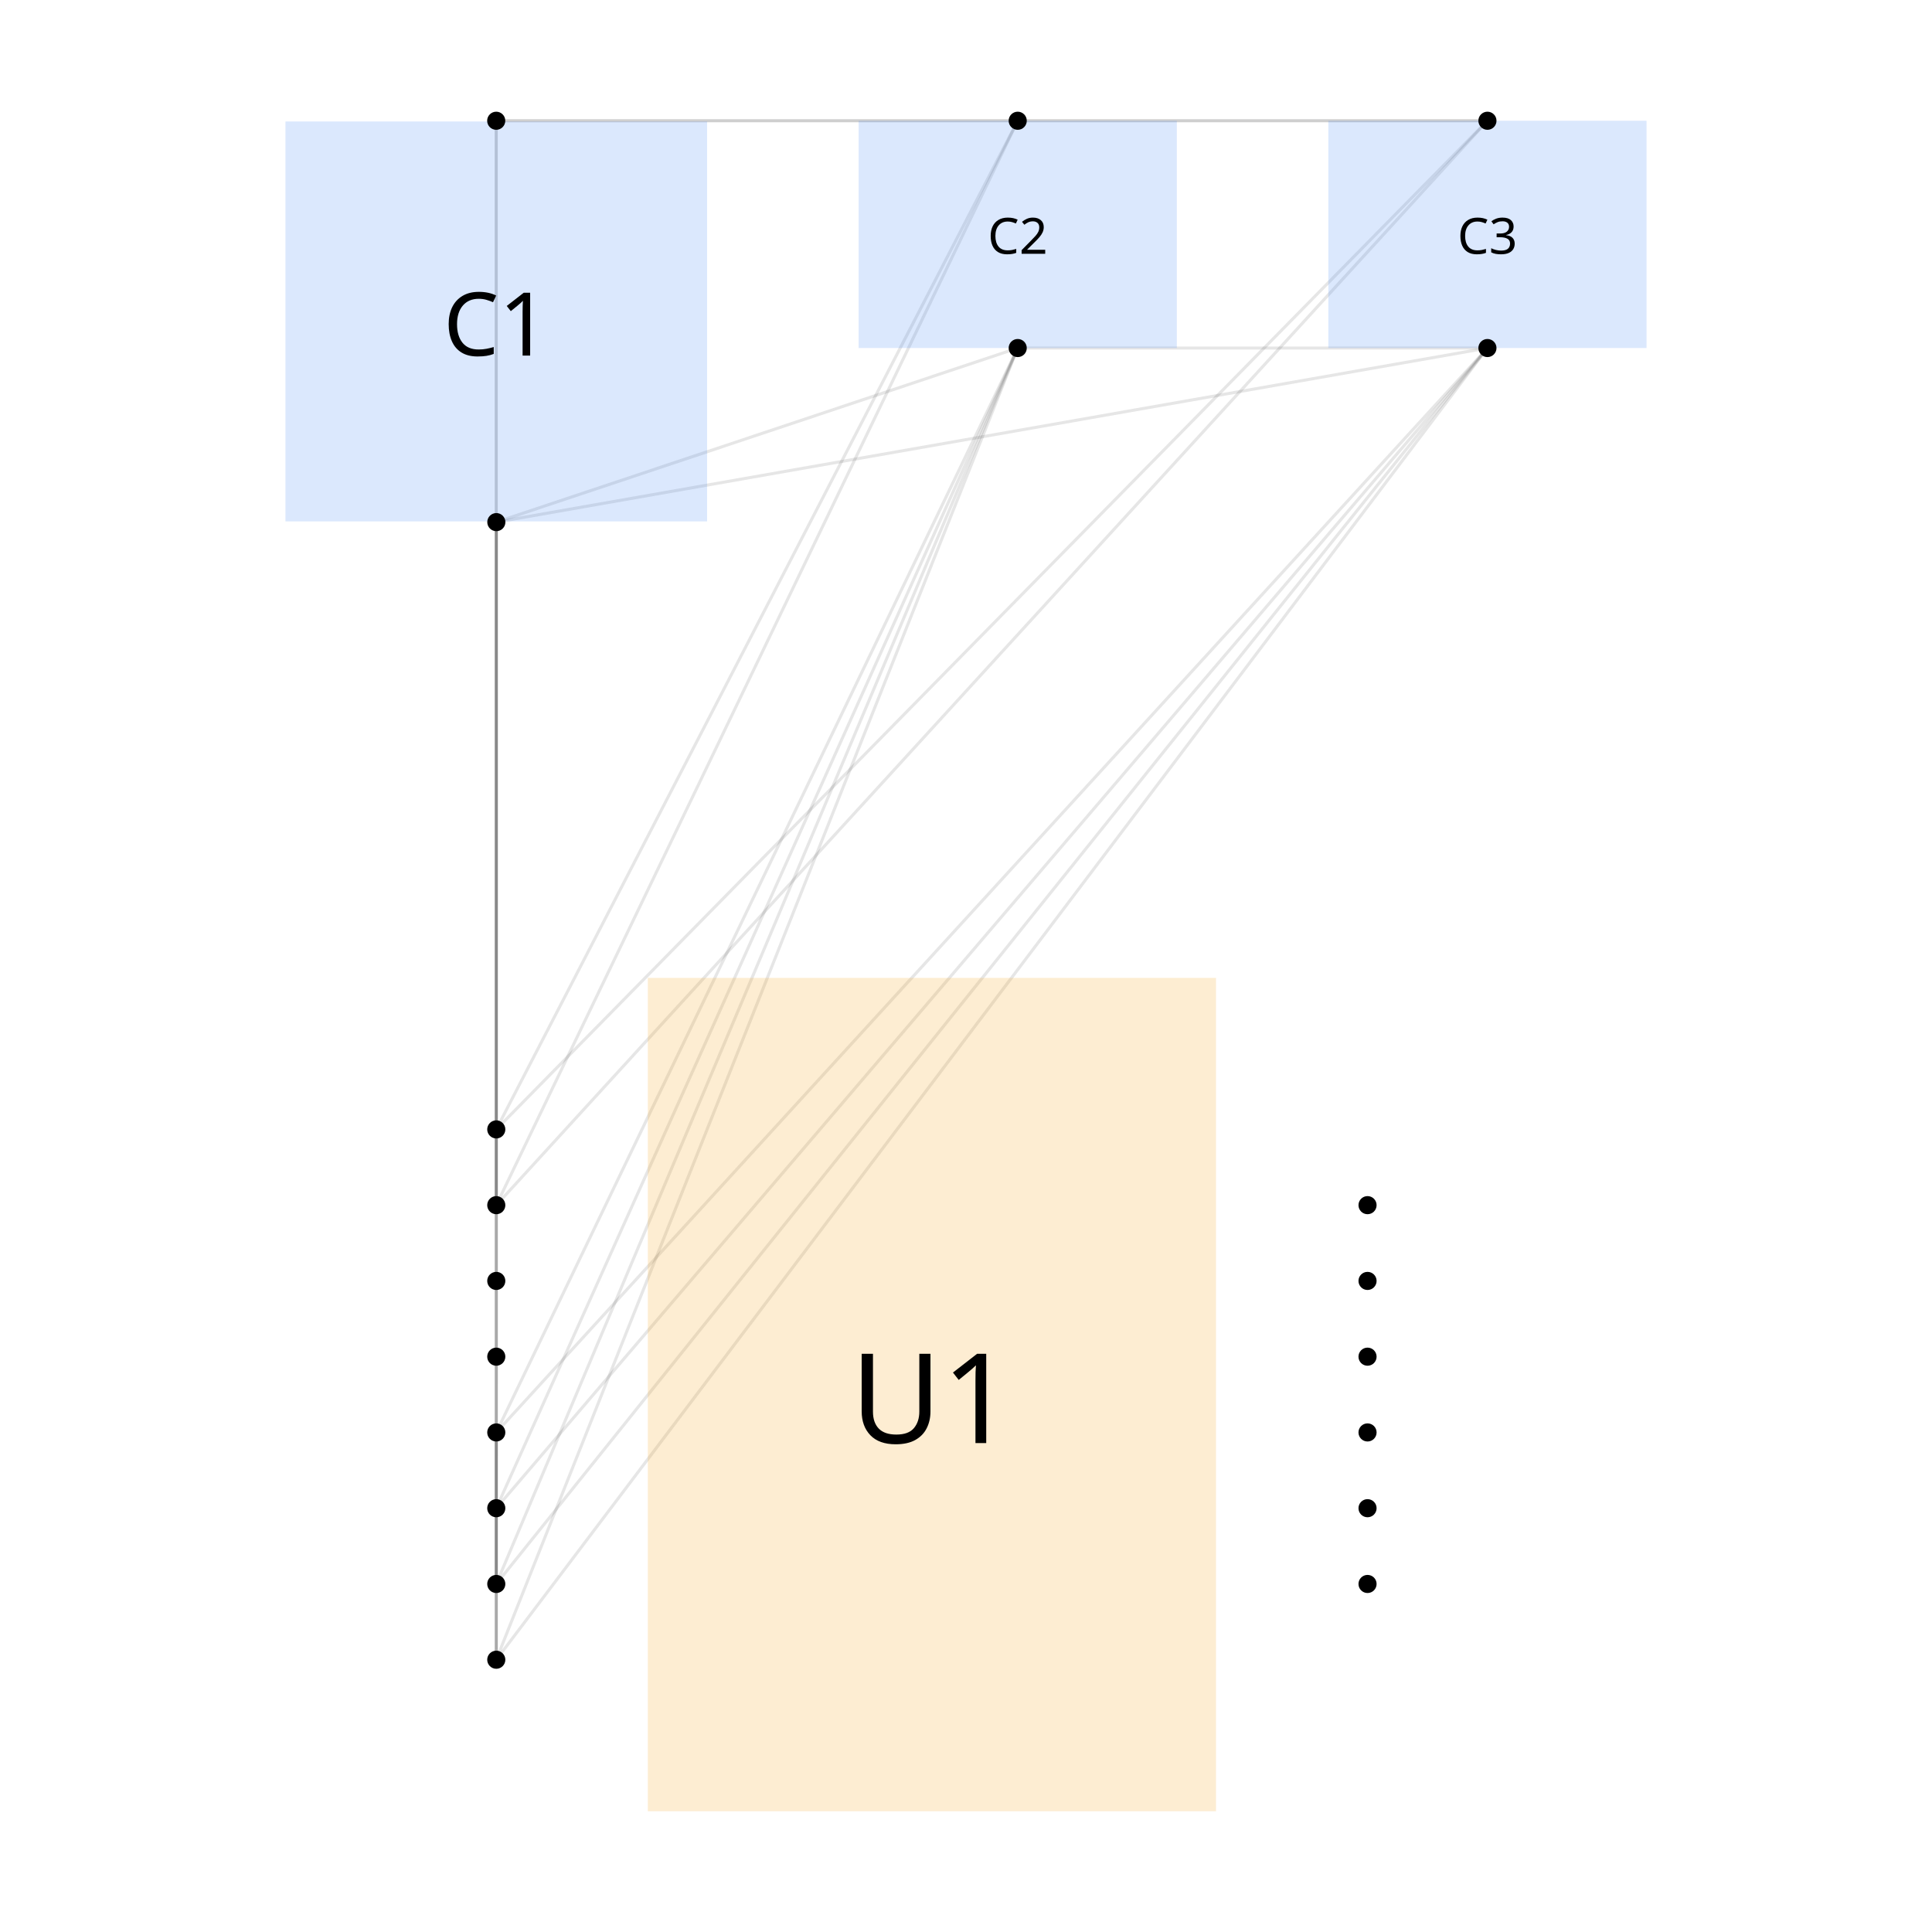
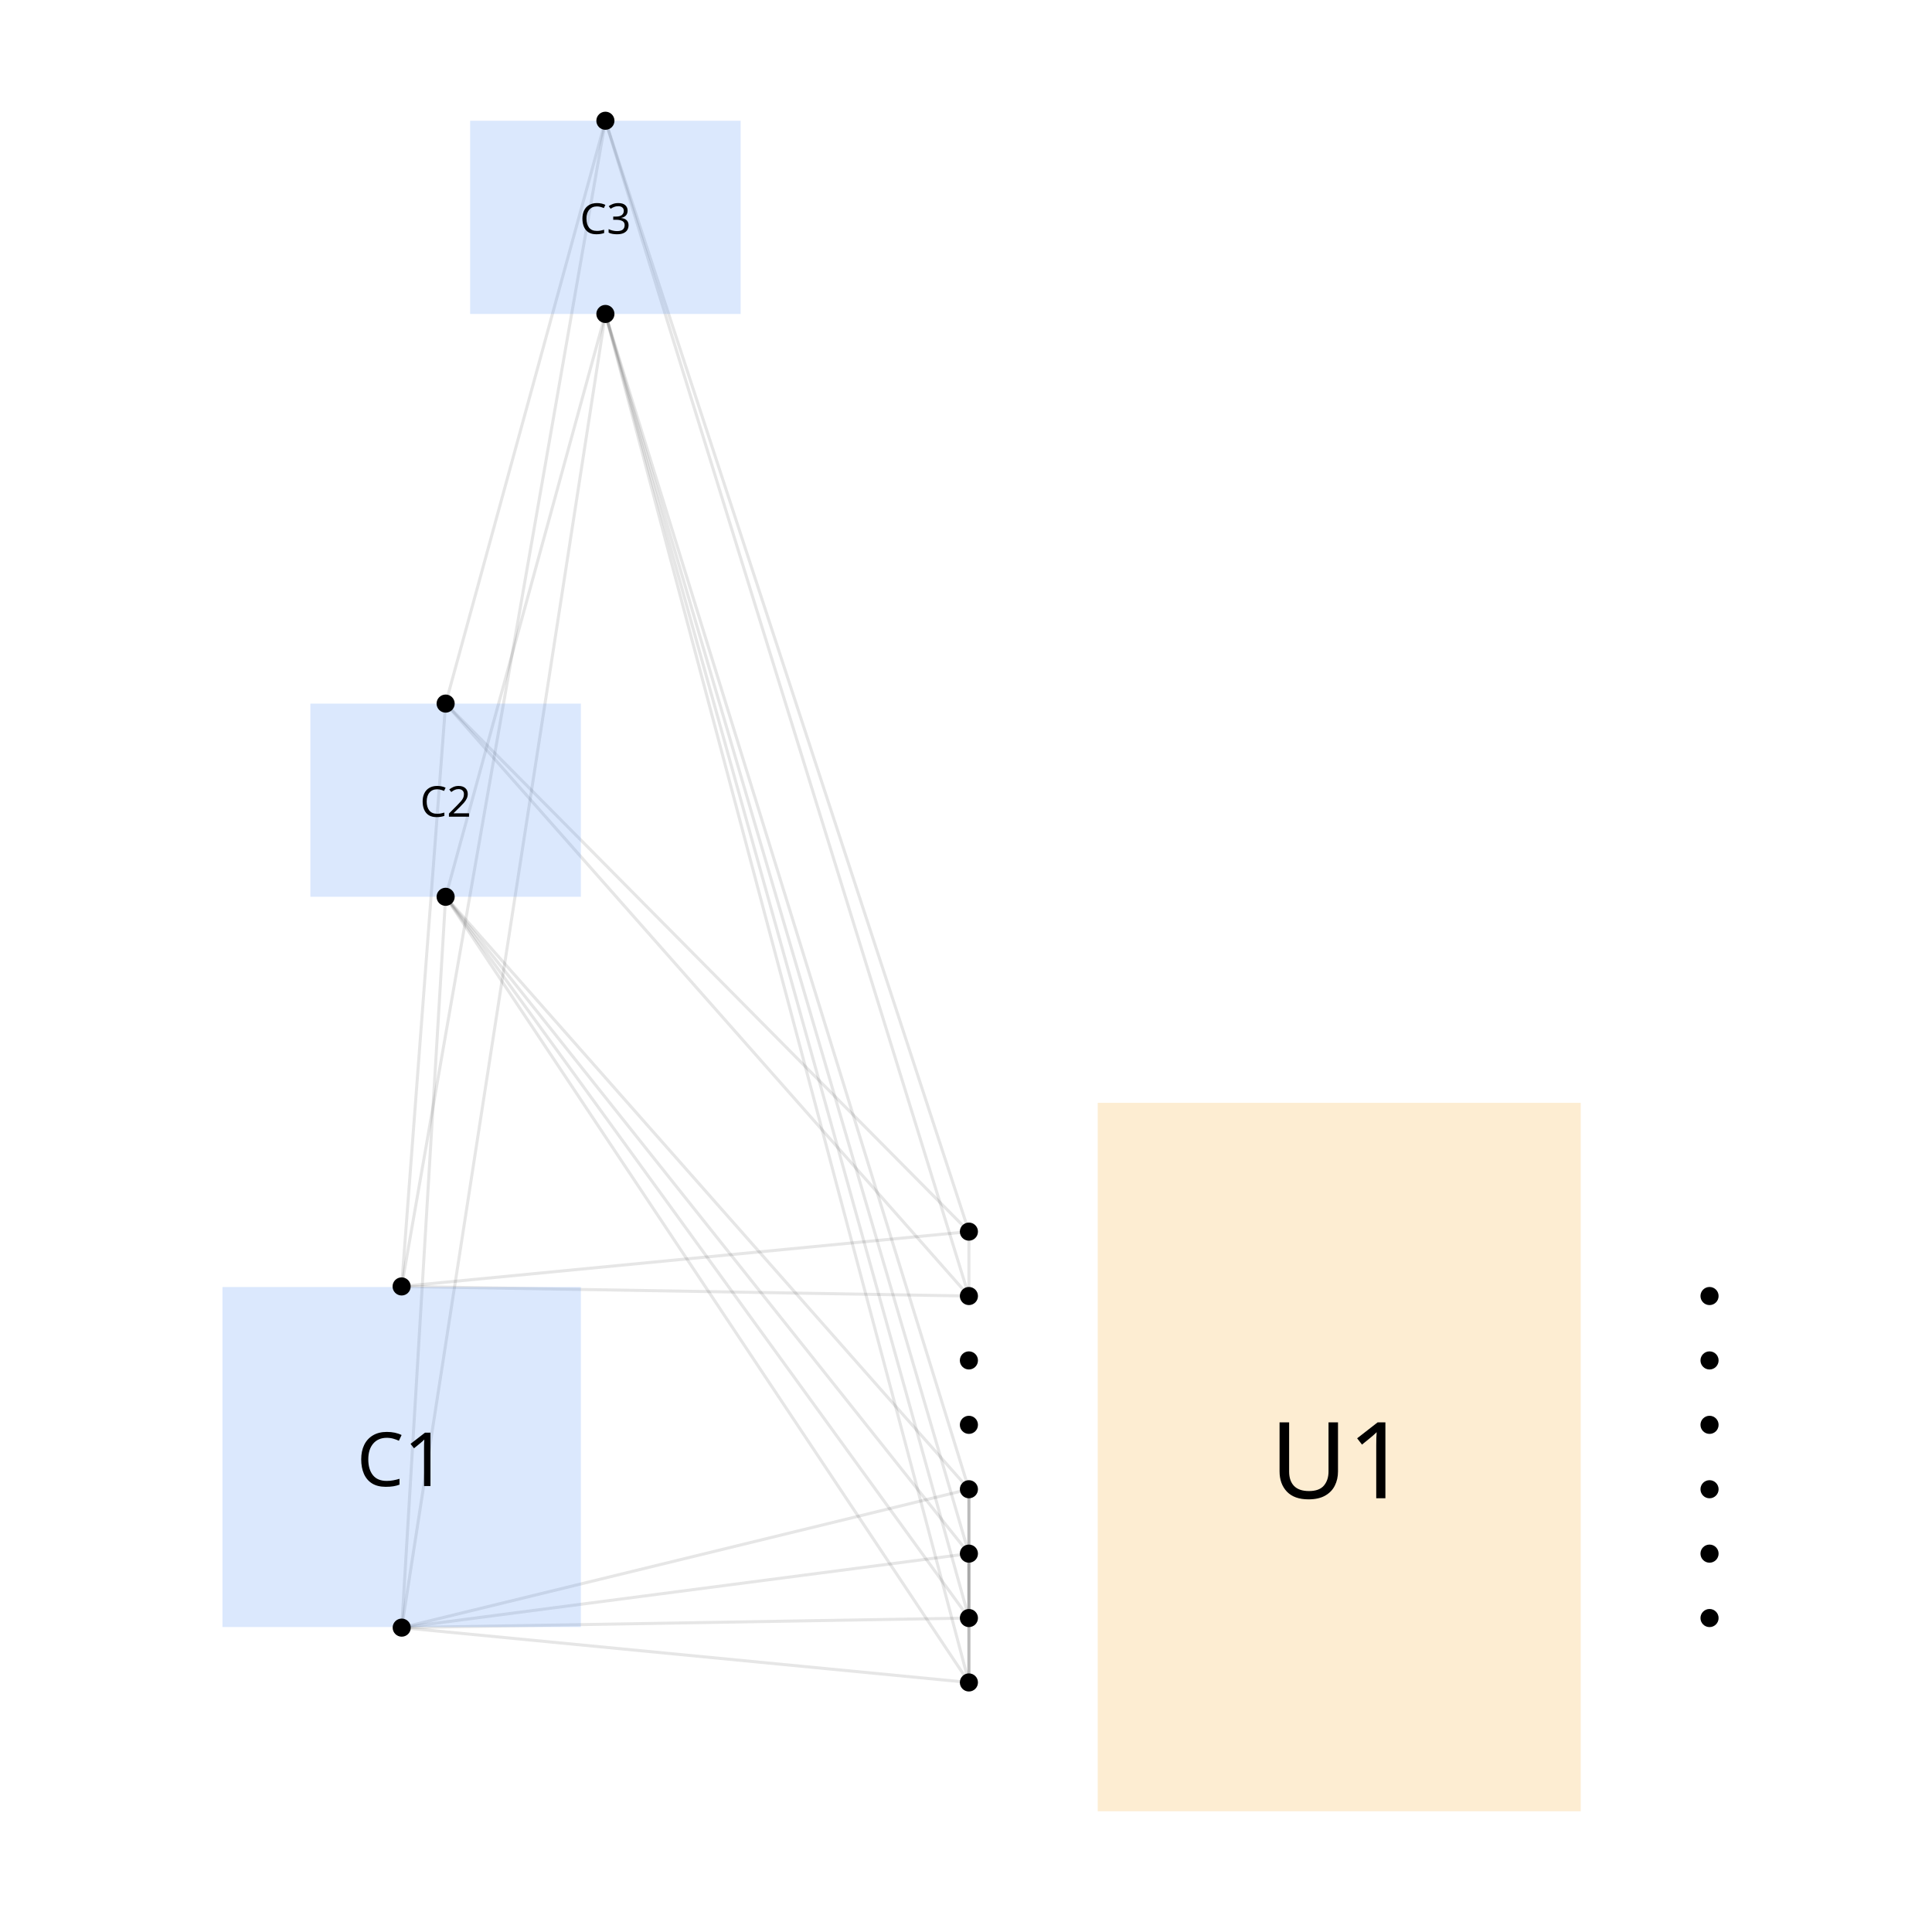
<svg xmlns="http://www.w3.org/2000/svg" width="640" height="640" viewBox="0 0 640 640">
  <rect width="100%" height="100%" fill="white" />
  <g>
-     <polyline data-points="-1.15,0.7 -1.15,0.49999999999999994" data-type="line" data-label="" points="164.399,374.127 164.399,399.224" fill="none" stroke="rgba(0,0,0,0.1)" stroke-width="1px" />
+     <polyline data-points="-1.15,0.7 -1.15,0.49999999999999994" data-type="line" data-label="" points="320.962,407.992 320.962,429.326" fill="none" stroke="rgba(0,0,0,0.1)" stroke-width="1px" />
  </g>
  <g>
-     <polyline data-points="-1.15,0.7 -1.150148499999999,3.3626939" data-type="line" data-label="" points="164.399,374.127 164.38,40" fill="none" stroke="rgba(0,0,0,0.1)" stroke-width="1px" />
+     <polyline data-points="-1.15,0.7 -2.911668599999997,0.5297833500000002" data-type="line" data-label="" points="320.962,407.992 133.043,426.149" fill="none" stroke="rgba(0,0,0,0.1)" stroke-width="1px" />
  </g>
  <g>
-     <polyline data-points="-1.15,0.7 0.22652009999999834,3.3626939" data-type="line" data-label="" points="164.399,374.127 337.131,40" fill="none" stroke="rgba(0,0,0,0.1)" stroke-width="1px" />
+     <polyline data-points="-1.15,0.7 -2.7749999999999995,2.33978335" data-type="line" data-label="" points="320.962,407.992 147.622,233.075" fill="none" stroke="rgba(0,0,0,0.1)" stroke-width="1px" />
  </g>
  <g>
-     <polyline data-points="-1.15,0.7 1.466520099999998,3.3626939" data-type="line" data-label="" points="164.399,374.127 492.732,40" fill="none" stroke="rgba(0,0,0,0.1)" stroke-width="1px" />
+     <polyline data-points="-1.15,0.7 -2.2788400333333323,4.14978335" data-type="line" data-label="" points="320.962,407.992 200.548,40" fill="none" stroke="rgba(0,0,0,0.1)" stroke-width="1px" />
  </g>
  <g>
-     <polyline data-points="-1.15,0.49999999999999994 -1.150148499999999,3.3626939" data-type="line" data-label="" points="164.399,399.224 164.38,40" fill="none" stroke="rgba(0,0,0,0.1)" stroke-width="1px" />
+     <polyline data-points="-1.15,0.49999999999999994 -2.911668599999997,0.5297833500000002" data-type="line" data-label="" points="320.962,429.326 133.043,426.149" fill="none" stroke="rgba(0,0,0,0.1)" stroke-width="1px" />
  </g>
  <g>
-     <polyline data-points="-1.15,0.49999999999999994 0.22652009999999834,3.3626939" data-type="line" data-label="" points="164.399,399.224 337.131,40" fill="none" stroke="rgba(0,0,0,0.1)" stroke-width="1px" />
+     <polyline data-points="-1.15,0.49999999999999994 -2.7749999999999995,2.33978335" data-type="line" data-label="" points="320.962,429.326 147.622,233.075" fill="none" stroke="rgba(0,0,0,0.1)" stroke-width="1px" />
  </g>
  <g>
-     <polyline data-points="-1.15,0.49999999999999994 1.466520099999998,3.3626939" data-type="line" data-label="" points="164.399,399.224 492.732,40" fill="none" stroke="rgba(0,0,0,0.1)" stroke-width="1px" />
+     <polyline data-points="-1.15,0.49999999999999994 -2.2788400333333323,4.14978335" data-type="line" data-label="" points="320.962,429.326 200.548,40" fill="none" stroke="rgba(0,0,0,0.1)" stroke-width="1px" />
  </g>
  <g>
-     <polyline data-points="-1.150148499999999,3.3626939 0.22652009999999834,3.3626939" data-type="line" data-label="" points="164.38,40 337.131,40" fill="none" stroke="rgba(0,0,0,0.1)" stroke-width="1px" />
+     <polyline data-points="-2.911668599999997,0.5297833500000002 -2.7749999999999995,2.33978335" data-type="line" data-label="" points="133.043,426.149 147.622,233.075" fill="none" stroke="rgba(0,0,0,0.1)" stroke-width="1px" />
  </g>
  <g>
-     <polyline data-points="-1.150148499999999,3.3626939 1.466520099999998,3.3626939" data-type="line" data-label="" points="164.38,40 492.732,40" fill="none" stroke="rgba(0,0,0,0.1)" stroke-width="1px" />
+     <polyline data-points="-2.911668599999997,0.5297833500000002 -2.2788400333333323,4.14978335" data-type="line" data-label="" points="133.043,426.149 200.548,40" fill="none" stroke="rgba(0,0,0,0.1)" stroke-width="1px" />
  </g>
  <g>
-     <polyline data-points="0.22652009999999834,3.3626939 1.466520099999998,3.3626939" data-type="line" data-label="" points="337.131,40 492.732,40" fill="none" stroke="rgba(0,0,0,0.1)" stroke-width="1px" />
+     <polyline data-points="-2.7749999999999995,2.33978335 -2.2788400333333323,4.14978335" data-type="line" data-label="" points="147.622,233.075 200.548,40" fill="none" stroke="rgba(0,0,0,0.1)" stroke-width="1px" />
  </g>
  <g>
-     <polyline data-points="-1.15,-0.7 -1.15,-0.30000000000000004" data-type="line" data-label="" points="164.399,549.806 164.399,499.612" fill="none" stroke="rgba(0,0,0,0.1)" stroke-width="1px" />
+     <polyline data-points="-1.15,-0.7 -1.15,-0.30000000000000004" data-type="line" data-label="" points="320.962,557.332 320.962,514.663" fill="none" stroke="rgba(0,0,0,0.1)" stroke-width="1px" />
  </g>
  <g>
-     <polyline data-points="-1.15,-0.7 -1.15,-0.5" data-type="line" data-label="" points="164.399,549.806 164.399,524.709" fill="none" stroke="rgba(0,0,0,0.1)" stroke-width="1px" />
+     <polyline data-points="-1.15,-0.7 -1.15,-0.5" data-type="line" data-label="" points="320.962,557.332 320.962,535.997" fill="none" stroke="rgba(0,0,0,0.1)" stroke-width="1px" />
  </g>
  <g>
-     <polyline data-points="-1.15,-0.7 -1.15,-0.10000000000000009" data-type="line" data-label="" points="164.399,549.806 164.399,474.515" fill="none" stroke="rgba(0,0,0,0.1)" stroke-width="1px" />
+     <polyline data-points="-1.15,-0.7 -1.15,-0.10000000000000009" data-type="line" data-label="" points="320.962,557.332 320.962,493.329" fill="none" stroke="rgba(0,0,0,0.1)" stroke-width="1px" />
  </g>
  <g>
-     <polyline data-points="-1.15,-0.7 -1.149851500000001,2.3031271999999996" data-type="line" data-label="" points="164.399,549.806 164.418,172.959" fill="none" stroke="rgba(0,0,0,0.1)" stroke-width="1px" />
+     <polyline data-points="-1.15,-0.7 -2.911371599999999,-0.5297833500000002" data-type="line" data-label="" points="320.962,557.332 133.075,539.174" fill="none" stroke="rgba(0,0,0,0.1)" stroke-width="1px" />
  </g>
  <g>
-     <polyline data-points="-1.15,-0.7 0.22652009999999823,2.7626939000000004" data-type="line" data-label="" points="164.399,549.806 337.131,115.291" fill="none" stroke="rgba(0,0,0,0.1)" stroke-width="1px" />
+     <polyline data-points="-1.15,-0.7 -2.7749999999999995,1.73978335" data-type="line" data-label="" points="320.962,557.332 147.622,297.077" fill="none" stroke="rgba(0,0,0,0.1)" stroke-width="1px" />
  </g>
  <g>
-     <polyline data-points="-1.15,-0.7 1.466520099999998,2.7626939000000004" data-type="line" data-label="" points="164.399,549.806 492.732,115.291" fill="none" stroke="rgba(0,0,0,0.1)" stroke-width="1px" />
+     <polyline data-points="-1.15,-0.7 -2.2788400333333323,3.54978335" data-type="line" data-label="" points="320.962,557.332 200.548,104.003" fill="none" stroke="rgba(0,0,0,0.1)" stroke-width="1px" />
  </g>
  <g>
-     <polyline data-points="-1.15,-0.30000000000000004 -1.15,-0.5" data-type="line" data-label="" points="164.399,499.612 164.399,524.709" fill="none" stroke="rgba(0,0,0,0.1)" stroke-width="1px" />
+     <polyline data-points="-1.15,-0.30000000000000004 -1.15,-0.5" data-type="line" data-label="" points="320.962,514.663 320.962,535.997" fill="none" stroke="rgba(0,0,0,0.1)" stroke-width="1px" />
  </g>
  <g>
-     <polyline data-points="-1.15,-0.30000000000000004 -1.15,-0.10000000000000009" data-type="line" data-label="" points="164.399,499.612 164.399,474.515" fill="none" stroke="rgba(0,0,0,0.1)" stroke-width="1px" />
+     <polyline data-points="-1.15,-0.30000000000000004 -1.15,-0.10000000000000009" data-type="line" data-label="" points="320.962,514.663 320.962,493.329" fill="none" stroke="rgba(0,0,0,0.1)" stroke-width="1px" />
  </g>
  <g>
-     <polyline data-points="-1.15,-0.30000000000000004 -1.149851500000001,2.3031271999999996" data-type="line" data-label="" points="164.399,499.612 164.418,172.959" fill="none" stroke="rgba(0,0,0,0.1)" stroke-width="1px" />
+     <polyline data-points="-1.15,-0.30000000000000004 -2.911371599999999,-0.5297833500000002" data-type="line" data-label="" points="320.962,514.663 133.075,539.174" fill="none" stroke="rgba(0,0,0,0.1)" stroke-width="1px" />
  </g>
  <g>
-     <polyline data-points="-1.15,-0.30000000000000004 0.22652009999999823,2.7626939000000004" data-type="line" data-label="" points="164.399,499.612 337.131,115.291" fill="none" stroke="rgba(0,0,0,0.1)" stroke-width="1px" />
+     <polyline data-points="-1.15,-0.30000000000000004 -2.7749999999999995,1.73978335" data-type="line" data-label="" points="320.962,514.663 147.622,297.077" fill="none" stroke="rgba(0,0,0,0.1)" stroke-width="1px" />
  </g>
  <g>
-     <polyline data-points="-1.15,-0.30000000000000004 1.466520099999998,2.7626939000000004" data-type="line" data-label="" points="164.399,499.612 492.732,115.291" fill="none" stroke="rgba(0,0,0,0.1)" stroke-width="1px" />
+     <polyline data-points="-1.15,-0.30000000000000004 -2.2788400333333323,3.54978335" data-type="line" data-label="" points="320.962,514.663 200.548,104.003" fill="none" stroke="rgba(0,0,0,0.1)" stroke-width="1px" />
  </g>
  <g>
-     <polyline data-points="-1.15,-0.5 -1.15,-0.10000000000000009" data-type="line" data-label="" points="164.399,524.709 164.399,474.515" fill="none" stroke="rgba(0,0,0,0.1)" stroke-width="1px" />
+     <polyline data-points="-1.15,-0.5 -1.15,-0.10000000000000009" data-type="line" data-label="" points="320.962,535.997 320.962,493.329" fill="none" stroke="rgba(0,0,0,0.1)" stroke-width="1px" />
  </g>
  <g>
-     <polyline data-points="-1.15,-0.5 -1.149851500000001,2.3031271999999996" data-type="line" data-label="" points="164.399,524.709 164.418,172.959" fill="none" stroke="rgba(0,0,0,0.1)" stroke-width="1px" />
+     <polyline data-points="-1.15,-0.5 -2.911371599999999,-0.5297833500000002" data-type="line" data-label="" points="320.962,535.997 133.075,539.174" fill="none" stroke="rgba(0,0,0,0.1)" stroke-width="1px" />
  </g>
  <g>
-     <polyline data-points="-1.15,-0.5 0.22652009999999823,2.7626939000000004" data-type="line" data-label="" points="164.399,524.709 337.131,115.291" fill="none" stroke="rgba(0,0,0,0.1)" stroke-width="1px" />
+     <polyline data-points="-1.15,-0.5 -2.7749999999999995,1.73978335" data-type="line" data-label="" points="320.962,535.997 147.622,297.077" fill="none" stroke="rgba(0,0,0,0.1)" stroke-width="1px" />
  </g>
  <g>
-     <polyline data-points="-1.15,-0.5 1.466520099999998,2.7626939000000004" data-type="line" data-label="" points="164.399,524.709 492.732,115.291" fill="none" stroke="rgba(0,0,0,0.1)" stroke-width="1px" />
+     <polyline data-points="-1.15,-0.5 -2.2788400333333323,3.54978335" data-type="line" data-label="" points="320.962,535.997 200.548,104.003" fill="none" stroke="rgba(0,0,0,0.1)" stroke-width="1px" />
  </g>
  <g>
-     <polyline data-points="-1.15,-0.10000000000000009 -1.149851500000001,2.3031271999999996" data-type="line" data-label="" points="164.399,474.515 164.418,172.959" fill="none" stroke="rgba(0,0,0,0.1)" stroke-width="1px" />
+     <polyline data-points="-1.15,-0.10000000000000009 -2.911371599999999,-0.5297833500000002" data-type="line" data-label="" points="320.962,493.329 133.075,539.174" fill="none" stroke="rgba(0,0,0,0.1)" stroke-width="1px" />
  </g>
  <g>
-     <polyline data-points="-1.15,-0.10000000000000009 0.22652009999999823,2.7626939000000004" data-type="line" data-label="" points="164.399,474.515 337.131,115.291" fill="none" stroke="rgba(0,0,0,0.1)" stroke-width="1px" />
+     <polyline data-points="-1.15,-0.10000000000000009 -2.7749999999999995,1.73978335" data-type="line" data-label="" points="320.962,493.329 147.622,297.077" fill="none" stroke="rgba(0,0,0,0.1)" stroke-width="1px" />
  </g>
  <g>
-     <polyline data-points="-1.15,-0.10000000000000009 1.466520099999998,2.7626939000000004" data-type="line" data-label="" points="164.399,474.515 492.732,115.291" fill="none" stroke="rgba(0,0,0,0.1)" stroke-width="1px" />
+     <polyline data-points="-1.15,-0.10000000000000009 -2.2788400333333323,3.54978335" data-type="line" data-label="" points="320.962,493.329 200.548,104.003" fill="none" stroke="rgba(0,0,0,0.1)" stroke-width="1px" />
  </g>
  <g>
-     <polyline data-points="-1.149851500000001,2.3031271999999996 0.22652009999999823,2.7626939000000004" data-type="line" data-label="" points="164.418,172.959 337.131,115.291" fill="none" stroke="rgba(0,0,0,0.1)" stroke-width="1px" />
+     <polyline data-points="-2.911371599999999,-0.5297833500000002 -2.7749999999999995,1.73978335" data-type="line" data-label="" points="133.075,539.174 147.622,297.077" fill="none" stroke="rgba(0,0,0,0.1)" stroke-width="1px" />
  </g>
  <g>
-     <polyline data-points="-1.149851500000001,2.3031271999999996 1.466520099999998,2.7626939000000004" data-type="line" data-label="" points="164.418,172.959 492.732,115.291" fill="none" stroke="rgba(0,0,0,0.1)" stroke-width="1px" />
+     <polyline data-points="-2.911371599999999,-0.5297833500000002 -2.2788400333333323,3.54978335" data-type="line" data-label="" points="133.075,539.174 200.548,104.003" fill="none" stroke="rgba(0,0,0,0.1)" stroke-width="1px" />
  </g>
  <g>
-     <polyline data-points="0.22652009999999823,2.7626939000000004 1.466520099999998,2.7626939000000004" data-type="line" data-label="" points="337.131,115.291 492.732,115.291" fill="none" stroke="rgba(0,0,0,0.1)" stroke-width="1px" />
+     <polyline data-points="-2.7749999999999995,1.73978335 -2.2788400333333323,3.54978335" data-type="line" data-label="" points="147.622,297.077 200.548,104.003" fill="none" stroke="rgba(0,0,0,0.1)" stroke-width="1px" />
  </g>
  <g>
-     <rect data-type="rect" data-label="U1" data-x="0" data-y="0" x="214.593" y="323.934" width="188.227" height="276.066" fill="rgba(245, 158, 11, 0.18)" stroke="none" stroke-width="0.008" />
+     <rect data-type="rect" data-label="U1" data-x="0" data-y="0" x="363.631" y="365.324" width="160.007" height="234.676" fill="rgba(245, 158, 11, 0.18)" stroke="none" stroke-width="0.009" />
  </g>
  <g>
-     <rect data-type="rect" data-label="C1" data-x="-1.15" data-y="2.83291055" x="94.564" y="40.235" width="139.67" height="132.489" fill="rgba(59, 130, 246, 0.18)" stroke="none" stroke-width="0.008" />
+     <rect data-type="rect" data-label="C1" data-x="-2.911520099999998" data-y="0" x="73.694" y="426.349" width="118.729" height="112.626" fill="rgba(59, 130, 246, 0.18)" stroke="none" stroke-width="0.009" />
  </g>
  <g>
-     <rect data-type="rect" data-label="C2" data-x="0.22652009999999828" data-y="3.0626939" x="284.428" y="40" width="105.407" height="75.291" fill="rgba(59, 130, 246, 0.18)" stroke="none" stroke-width="0.008" />
+     <rect data-type="rect" data-label="C2" data-x="-2.7749999999999995" data-y="2.03978335" x="102.82" y="233.075" width="89.604" height="64.003" fill="rgba(59, 130, 246, 0.18)" stroke="none" stroke-width="0.009" />
  </g>
  <g>
-     <rect data-type="rect" data-label="C3" data-x="1.466520099999998" data-y="3.0626939" x="440.029" y="40" width="105.407" height="75.291" fill="rgba(59, 130, 246, 0.18)" stroke="none" stroke-width="0.008" />
+     <rect data-type="rect" data-label="C3" data-x="-2.2788400333333323" data-y="3.8497833499999996" x="155.746" y="40" width="89.604" height="64.003" fill="rgba(59, 130, 246, 0.18)" stroke="none" stroke-width="0.009" />
  </g>
-   <text data-type="text" data-label="U1" data-x="0" data-y="0" x="308.706" y="461.967" fill="black" font-size="41.41" font-family="sans-serif" text-anchor="middle" dominant-baseline="central">U1</text>
-   <text data-type="text" data-label="C1" data-x="-1.15" data-y="2.83291055" x="164.399" y="106.48" fill="black" font-size="29.148" font-family="sans-serif" text-anchor="middle" dominant-baseline="central">C1</text>
-   <text data-type="text" data-label="C2" data-x="0.22652009999999828" data-y="3.0626939" x="337.131" y="77.645" fill="black" font-size="16.564" font-family="sans-serif" text-anchor="middle" dominant-baseline="central">C2</text>
-   <text data-type="text" data-label="C3" data-x="1.466520099999998" data-y="3.0626939" x="492.732" y="77.645" fill="black" font-size="16.564" font-family="sans-serif" text-anchor="middle" dominant-baseline="central">C3</text>
+   <text data-type="text" data-label="U1" data-x="0" data-y="0" x="443.634" y="482.662" fill="black" font-size="35.201" font-family="sans-serif" text-anchor="middle" dominant-baseline="central">U1</text>
+   <text data-type="text" data-label="C1" data-x="-2.911520099999998" data-y="0" x="133.059" y="482.662" fill="black" font-size="24.778" font-family="sans-serif" text-anchor="middle" dominant-baseline="central">C1</text>
+   <text data-type="text" data-label="C2" data-x="-2.7749999999999995" data-y="2.03978335" x="147.622" y="265.076" fill="black" font-size="14.081" font-family="sans-serif" text-anchor="middle" dominant-baseline="central">C2</text>
+   <text data-type="text" data-label="C3" data-x="-2.2788400333333323" data-y="3.8497833499999996" x="200.548" y="72.001" fill="black" font-size="14.081" font-family="sans-serif" text-anchor="middle" dominant-baseline="central">C3</text>
  <g>
-     <circle data-type="point" data-label="U1.1 (unnamedsubcircuitsubcircuit_source_group_0_connectivity_net0)" data-x="-1.15" data-y="0.7" cx="164.399" cy="374.127" r="3" fill="black" />
+     <circle data-type="point" data-label="U1.1 (unnamedsubcircuitsubcircuit_source_group_0_connectivity_net0)" data-x="-1.15" data-y="0.7" cx="320.962" cy="407.992" r="3" fill="black" />
  </g>
  <g>
-     <circle data-type="point" data-label="U1.2 (unnamedsubcircuitsubcircuit_source_group_0_connectivity_net1)" data-x="-1.15" data-y="-0.7" cx="164.399" cy="549.806" r="3" fill="black" />
+     <circle data-type="point" data-label="U1.2 (unnamedsubcircuitsubcircuit_source_group_0_connectivity_net1)" data-x="-1.15" data-y="-0.7" cx="320.962" cy="557.332" r="3" fill="black" />
  </g>
  <g>
-     <circle data-type="point" data-label="U1.3" data-x="-1.15" data-y="0.29999999999999993" cx="164.399" cy="424.321" r="3" fill="black" />
+     <circle data-type="point" data-label="U1.3" data-x="-1.15" data-y="0.29999999999999993" cx="320.962" cy="450.661" r="3" fill="black" />
  </g>
  <g>
-     <circle data-type="point" data-label="U1.4 (unnamedsubcircuitsubcircuit_source_group_0_connectivity_net1)" data-x="-1.15" data-y="-0.30000000000000004" cx="164.399" cy="499.612" r="3" fill="black" />
+     <circle data-type="point" data-label="U1.4 (unnamedsubcircuitsubcircuit_source_group_0_connectivity_net1)" data-x="-1.15" data-y="-0.30000000000000004" cx="320.962" cy="514.663" r="3" fill="black" />
  </g>
  <g>
-     <circle data-type="point" data-label="U1.5 (unnamedsubcircuitsubcircuit_source_group_0_connectivity_net1)" data-x="-1.15" data-y="-0.5" cx="164.399" cy="524.709" r="3" fill="black" />
+     <circle data-type="point" data-label="U1.5 (unnamedsubcircuitsubcircuit_source_group_0_connectivity_net1)" data-x="-1.15" data-y="-0.5" cx="320.962" cy="535.997" r="3" fill="black" />
  </g>
  <g>
-     <circle data-type="point" data-label="U1.6 (unnamedsubcircuitsubcircuit_source_group_0_connectivity_net0)" data-x="-1.15" data-y="0.49999999999999994" cx="164.399" cy="399.224" r="3" fill="black" />
+     <circle data-type="point" data-label="U1.6 (unnamedsubcircuitsubcircuit_source_group_0_connectivity_net0)" data-x="-1.15" data-y="0.49999999999999994" cx="320.962" cy="429.326" r="3" fill="black" />
  </g>
  <g>
-     <circle data-type="point" data-label="U1.7 (unnamedsubcircuitsubcircuit_source_group_0_connectivity_net2)" data-x="1.15" data-y="0.5" cx="453.014" cy="399.224" r="3" fill="black" />
+     <circle data-type="point" data-label="U1.7 (unnamedsubcircuitsubcircuit_source_group_0_connectivity_net2)" data-x="1.15" data-y="0.5" cx="566.306" cy="429.326" r="3" fill="black" />
  </g>
  <g>
-     <circle data-type="point" data-label="U1.8 (unnamedsubcircuitsubcircuit_source_group_0_connectivity_net6)" data-x="1.15" data-y="-0.3" cx="453.014" cy="499.612" r="3" fill="black" />
+     <circle data-type="point" data-label="U1.8 (unnamedsubcircuitsubcircuit_source_group_0_connectivity_net6)" data-x="1.15" data-y="-0.3" cx="566.306" cy="514.663" r="3" fill="black" />
  </g>
  <g>
-     <circle data-type="point" data-label="U1.9 (unnamedsubcircuitsubcircuit_source_group_0_connectivity_net7)" data-x="1.15" data-y="-0.5" cx="453.014" cy="524.709" r="3" fill="black" />
+     <circle data-type="point" data-label="U1.9 (unnamedsubcircuitsubcircuit_source_group_0_connectivity_net7)" data-x="1.15" data-y="-0.5" cx="566.306" cy="535.997" r="3" fill="black" />
  </g>
  <g>
-     <circle data-type="point" data-label="U1.10 (unnamedsubcircuitsubcircuit_source_group_0_connectivity_net1)" data-x="-1.15" data-y="-0.10000000000000009" cx="164.399" cy="474.515" r="3" fill="black" />
+     <circle data-type="point" data-label="U1.10 (unnamedsubcircuitsubcircuit_source_group_0_connectivity_net1)" data-x="-1.15" data-y="-0.10000000000000009" cx="320.962" cy="493.329" r="3" fill="black" />
  </g>
  <g>
-     <circle data-type="point" data-label="U1.11" data-x="-1.15" data-y="0.09999999999999987" cx="164.399" cy="449.418" r="3" fill="black" />
+     <circle data-type="point" data-label="U1.11" data-x="-1.15" data-y="0.09999999999999987" cx="320.962" cy="471.995" r="3" fill="black" />
  </g>
  <g>
-     <circle data-type="point" data-label="U1.12 (unnamedsubcircuitsubcircuit_source_group_0_connectivity_net3)" data-x="1.15" data-y="0.30000000000000004" cx="453.014" cy="424.321" r="3" fill="black" />
+     <circle data-type="point" data-label="U1.12 (unnamedsubcircuitsubcircuit_source_group_0_connectivity_net3)" data-x="1.15" data-y="0.30000000000000004" cx="566.306" cy="450.661" r="3" fill="black" />
  </g>
  <g>
-     <circle data-type="point" data-label="U1.13 (unnamedsubcircuitsubcircuit_source_group_0_connectivity_net4)" data-x="1.15" data-y="0.10000000000000009" cx="453.014" cy="449.418" r="3" fill="black" />
+     <circle data-type="point" data-label="U1.13 (unnamedsubcircuitsubcircuit_source_group_0_connectivity_net4)" data-x="1.15" data-y="0.10000000000000009" cx="566.306" cy="471.995" r="3" fill="black" />
  </g>
  <g>
-     <circle data-type="point" data-label="U1.14 (unnamedsubcircuitsubcircuit_source_group_0_connectivity_net5)" data-x="1.15" data-y="-0.09999999999999998" cx="453.014" cy="474.515" r="3" fill="black" />
+     <circle data-type="point" data-label="U1.14 (unnamedsubcircuitsubcircuit_source_group_0_connectivity_net5)" data-x="1.15" data-y="-0.09999999999999998" cx="566.306" cy="493.329" r="3" fill="black" />
  </g>
  <g>
-     <circle data-type="point" data-label="C1.2 (unnamedsubcircuitsubcircuit_source_group_0_connectivity_net1)" data-x="-1.149851500000001" data-y="2.3031271999999996" cx="164.418" cy="172.959" r="3" fill="black" />
+     <circle data-type="point" data-label="C1.2 (unnamedsubcircuitsubcircuit_source_group_0_connectivity_net1)" data-x="-2.911371599999999" data-y="-0.5297833500000002" cx="133.075" cy="539.174" r="3" fill="black" />
  </g>
  <g>
-     <circle data-type="point" data-label="C1.1 (unnamedsubcircuitsubcircuit_source_group_0_connectivity_net0)" data-x="-1.150148499999999" data-y="3.3626939" cx="164.38" cy="40" r="3" fill="black" />
+     <circle data-type="point" data-label="C1.1 (unnamedsubcircuitsubcircuit_source_group_0_connectivity_net0)" data-x="-2.911668599999997" data-y="0.5297833500000002" cx="133.043" cy="426.149" r="3" fill="black" />
  </g>
  <g>
-     <circle data-type="point" data-label="C2.1 (unnamedsubcircuitsubcircuit_source_group_0_connectivity_net0)" data-x="0.22652009999999834" data-y="3.3626939" cx="337.131" cy="40" r="3" fill="black" />
+     <circle data-type="point" data-label="C2.1 (unnamedsubcircuitsubcircuit_source_group_0_connectivity_net0)" data-x="-2.7749999999999995" data-y="2.33978335" cx="147.622" cy="233.075" r="3" fill="black" />
  </g>
  <g>
-     <circle data-type="point" data-label="C2.2 (unnamedsubcircuitsubcircuit_source_group_0_connectivity_net1)" data-x="0.22652009999999823" data-y="2.7626939000000004" cx="337.131" cy="115.291" r="3" fill="black" />
+     <circle data-type="point" data-label="C2.2 (unnamedsubcircuitsubcircuit_source_group_0_connectivity_net1)" data-x="-2.7749999999999995" data-y="1.73978335" cx="147.622" cy="297.077" r="3" fill="black" />
  </g>
  <g>
-     <circle data-type="point" data-label="C3.1 (unnamedsubcircuitsubcircuit_source_group_0_connectivity_net0)" data-x="1.466520099999998" data-y="3.3626939" cx="492.732" cy="40" r="3" fill="black" />
+     <circle data-type="point" data-label="C3.1 (unnamedsubcircuitsubcircuit_source_group_0_connectivity_net0)" data-x="-2.2788400333333323" data-y="4.14978335" cx="200.548" cy="40" r="3" fill="black" />
  </g>
  <g>
-     <circle data-type="point" data-label="C3.2 (unnamedsubcircuitsubcircuit_source_group_0_connectivity_net1)" data-x="1.466520099999998" data-y="2.7626939000000004" cx="492.732" cy="115.291" r="3" fill="black" />
+     <circle data-type="point" data-label="C3.2 (unnamedsubcircuitsubcircuit_source_group_0_connectivity_net1)" data-x="-2.2788400333333323" data-y="3.54978335" cx="200.548" cy="104.003" r="3" fill="black" />
  </g>
  <g id="crosshair" style="display: none">
    <line id="crosshair-h" y1="0" y2="640" stroke="#666" stroke-width="0.5" />
    <line id="crosshair-v" x1="0" x2="640" stroke="#666" stroke-width="0.5" />
    <text id="coordinates" font-family="monospace" font-size="12" fill="#666" />
  </g>
</svg>
